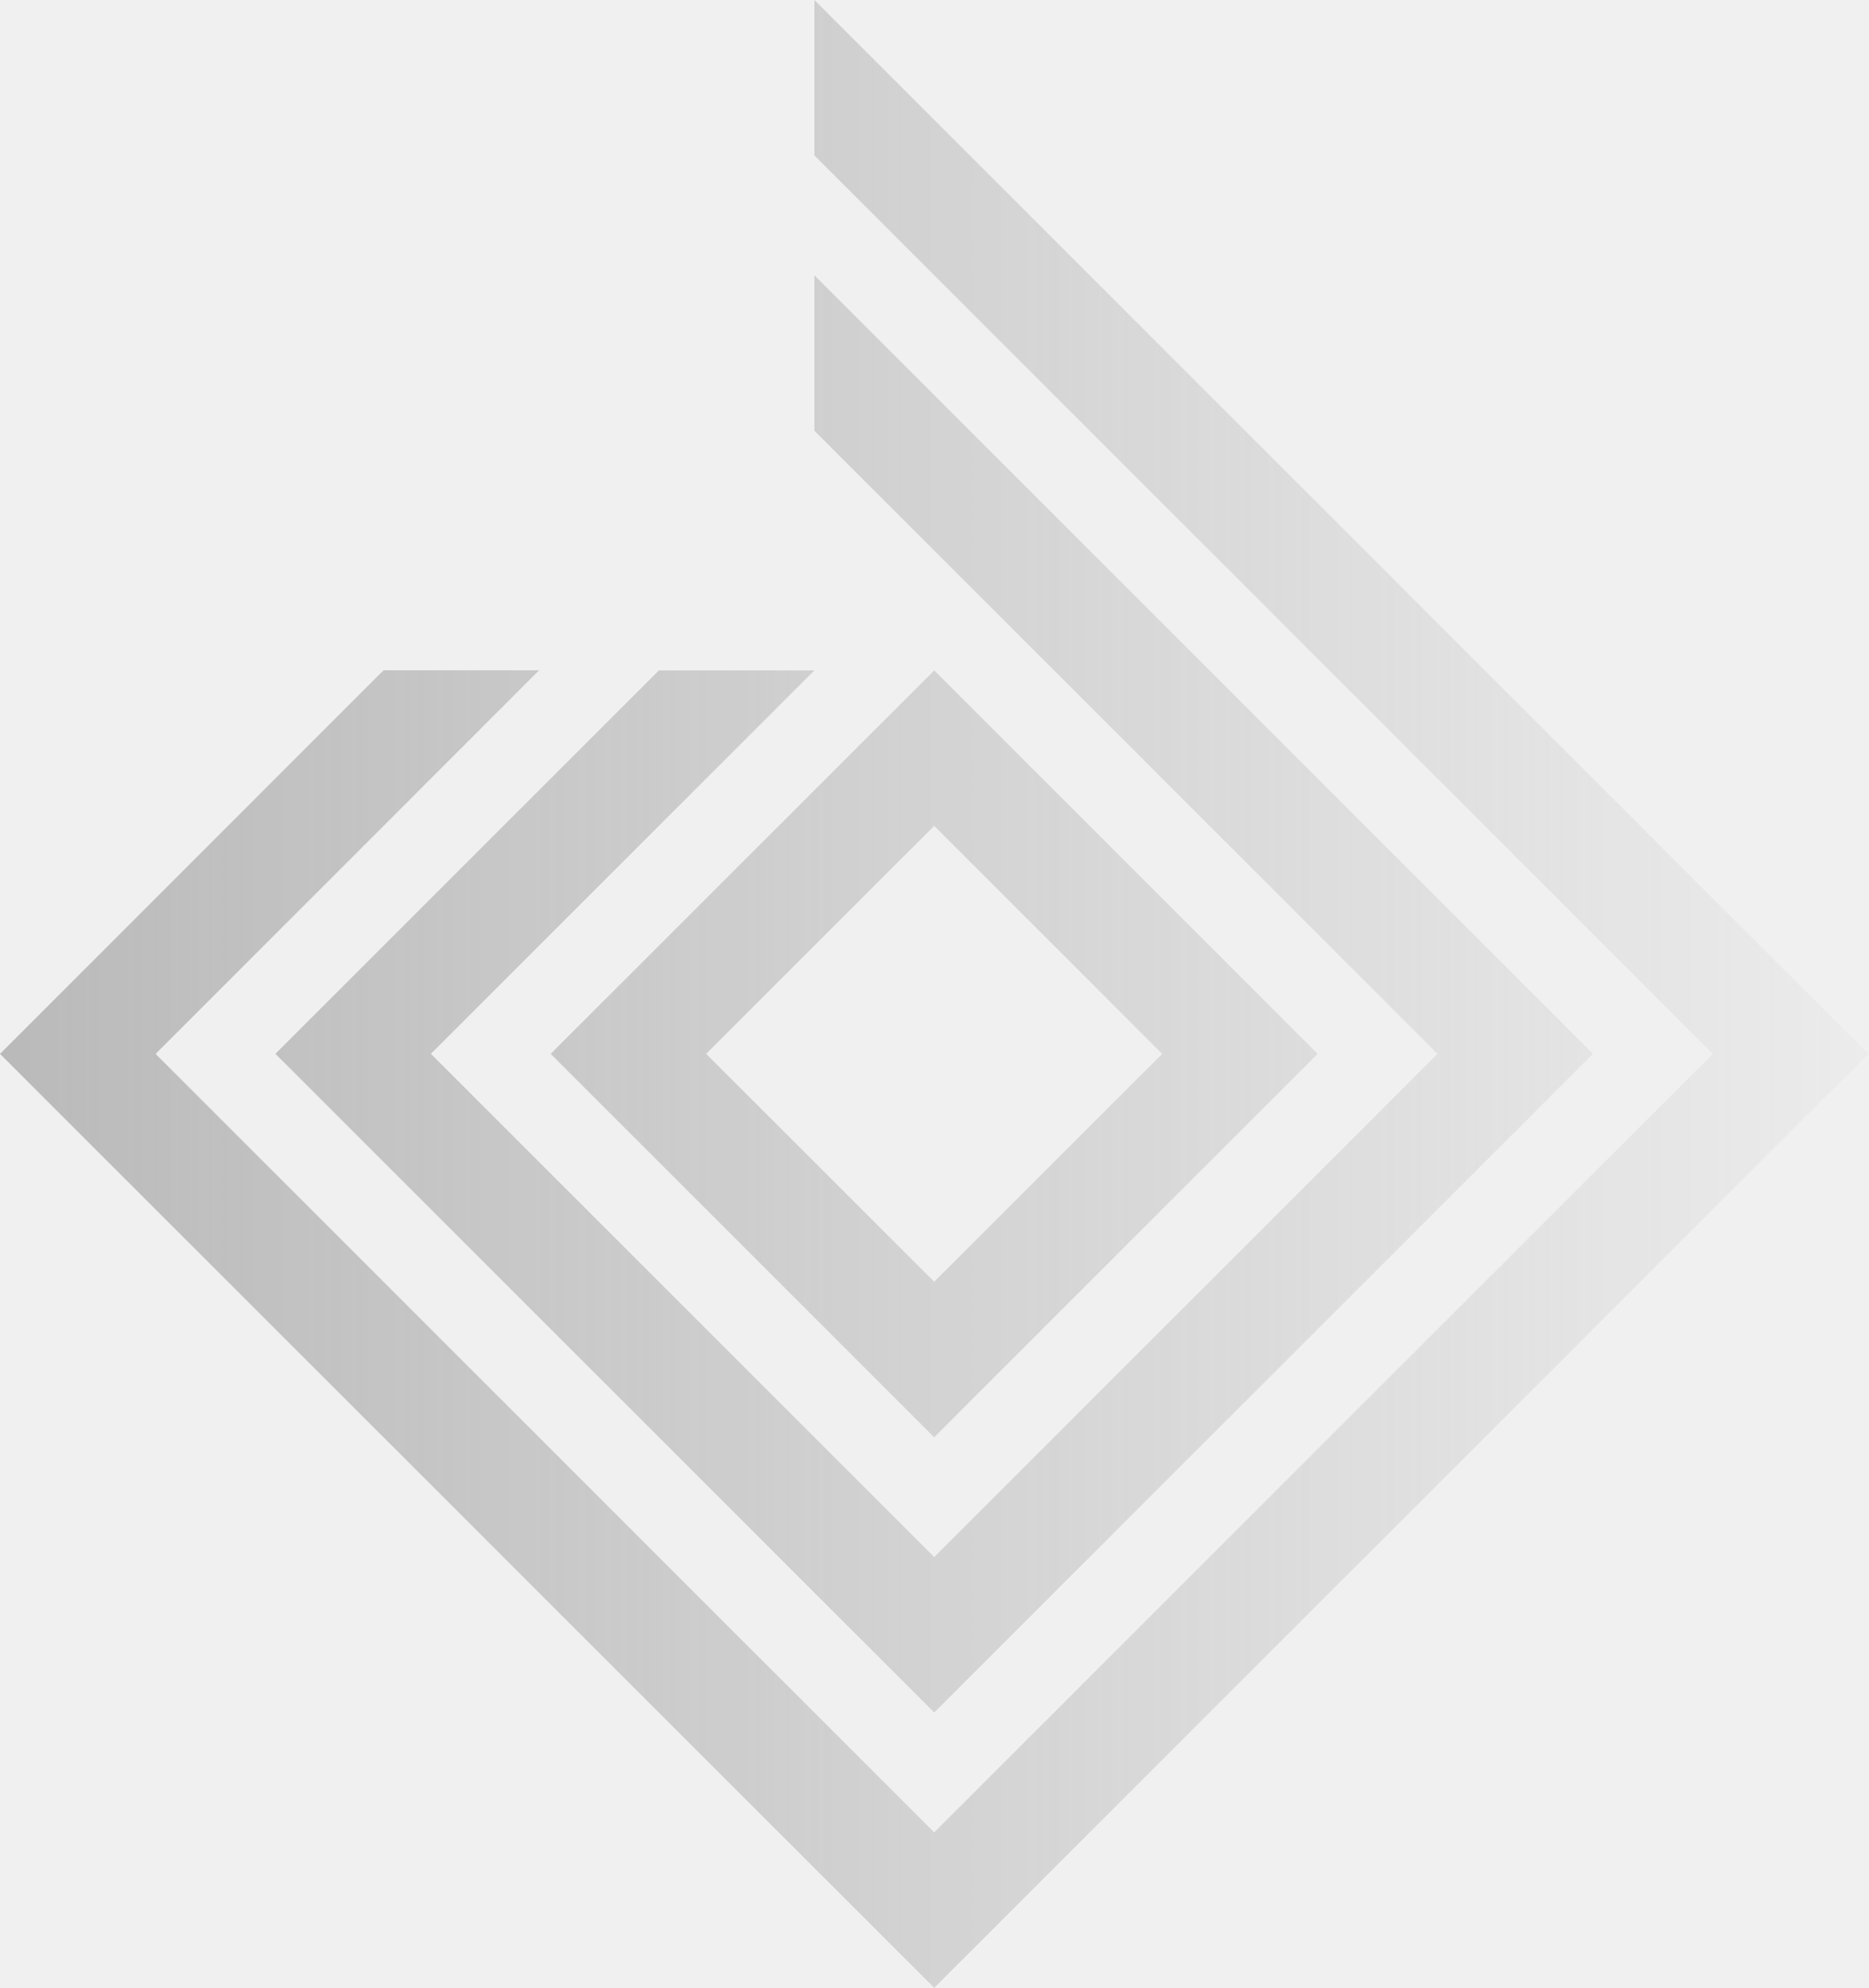
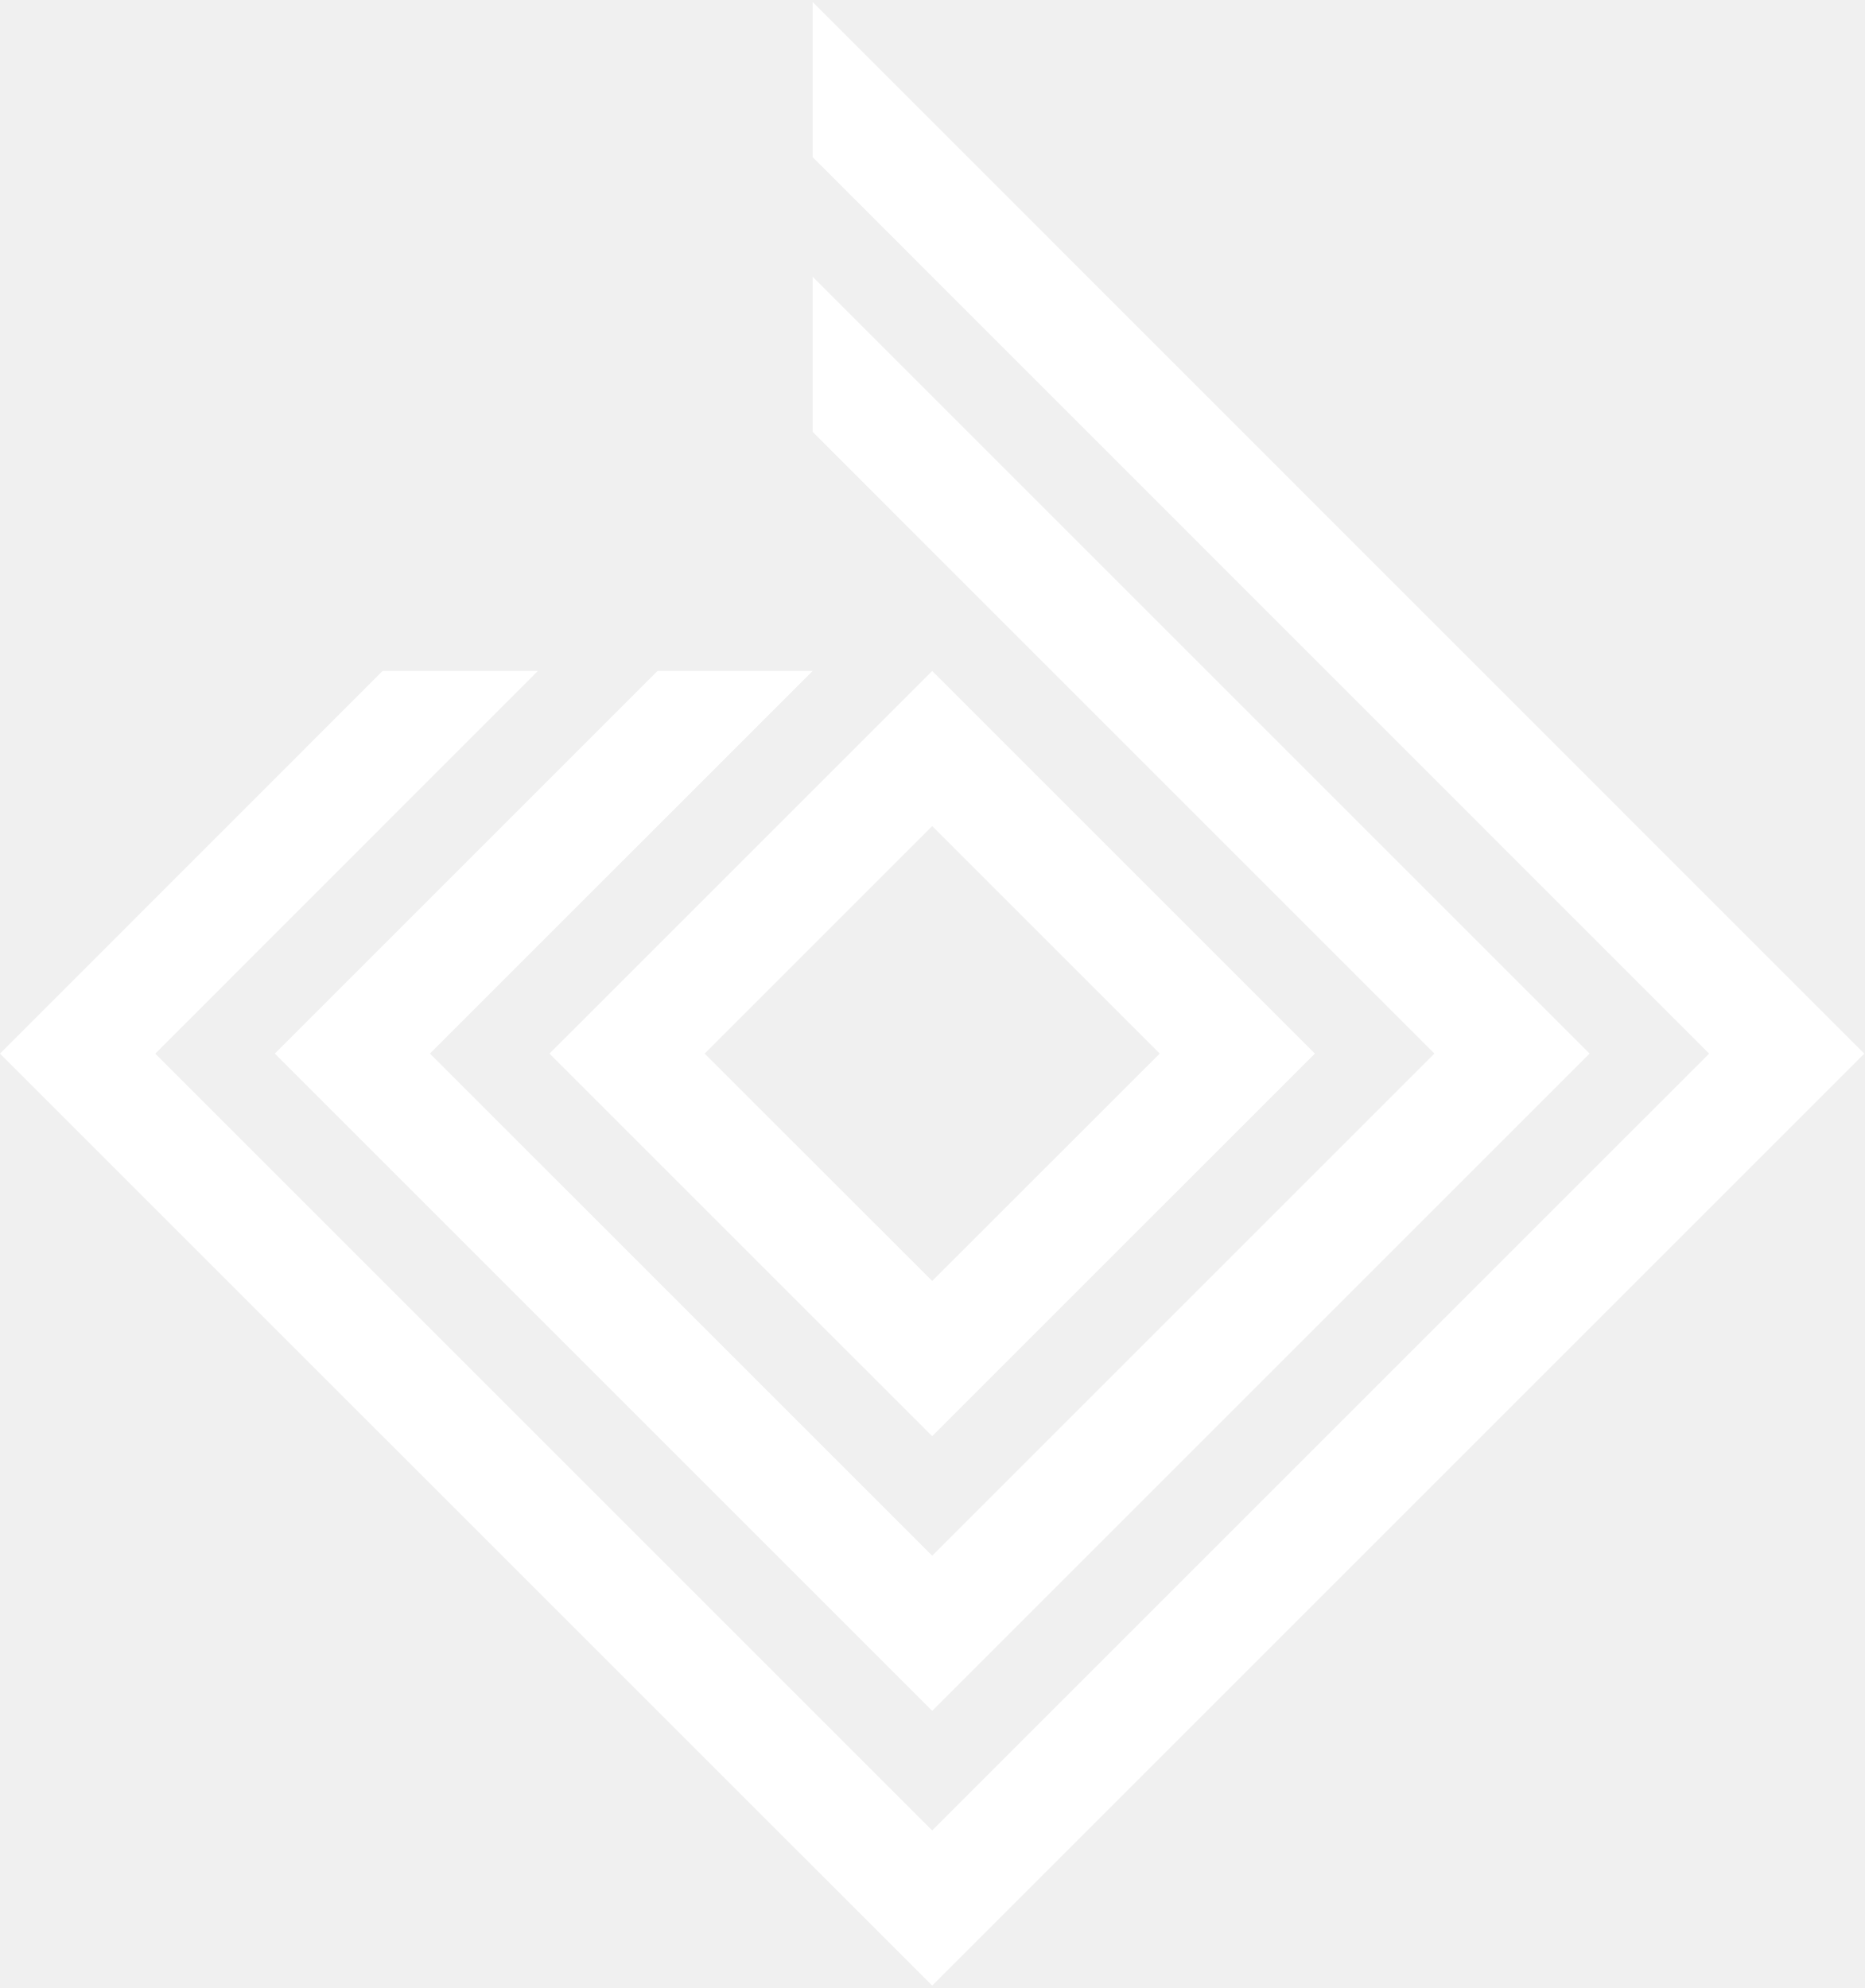
- <svg xmlns="http://www.w3.org/2000/svg" width="794" height="845" viewBox="0 0 794 845" fill="none">
-   <g style="mix-blend-mode:luminosity">
-     <path fill-rule="evenodd" clip-rule="evenodd" d="M346.11 66.076V0L794 447.961L397.024 844.936L0 447.961L162.982 284.916H229.12L66.131 447.961L397.024 778.853L727.924 447.961L346.11 66.076ZM610.928 447.928L397.026 661.823L183.124 447.928L346.114 284.946H280.029L117.047 447.928L397.026 727.906L677.006 447.928L346.114 117.028V183.104L610.928 447.928ZM397.024 284.96L560.007 447.943L397.017 610.916L234.027 447.943L397.024 284.96ZM493.929 447.943L397.024 351.036L300.112 447.943L397.024 544.794L493.929 447.943Z" fill="url(#paint0_linear_313_456)" />
+ <svg xmlns="http://www.w3.org/2000/svg" width="423" height="451" viewBox="0 0 423 451" fill="none">
+   <g clip-path="url(#clip0_149_432)">
+     <path d="M184.333 35.643V0.452L422.872 239.029L211.449 450.452L0 239.029L86.802 152.194H122.026L35.221 239.029L211.449 415.257L387.681 239.029L184.333 35.643Z" fill="white" />
+     <path d="M325.371 239.012L211.45 352.929L97.529 239.012L184.335 152.21H149.139L62.338 239.012L211.45 388.124L360.563 239.012L184.335 62.779V97.971L325.371 239.012Z" fill="white" />
+     <path fill-rule="evenodd" clip-rule="evenodd" d="M298.251 239.02L211.449 152.218L124.639 239.02L211.445 325.817L298.251 239.02ZM211.449 187.409L263.059 239.02L211.449 290.601L159.835 239.02L211.449 187.409Z" fill="white" />
  </g>
  <defs>
-     <linearGradient id="paint0_linear_313_456" x1="-648" y1="453" x2="876.5" y2="453" gradientUnits="userSpaceOnUse">
-       <stop stop-color="#EF7D00" />
-       <stop offset="1" stop-color="#EF7D00" stop-opacity="0" />
-     </linearGradient>
+     <clipPath id="clip0_149_432">
+       <rect width="423" height="451" fill="white" />
+     </clipPath>
  </defs>
</svg>
